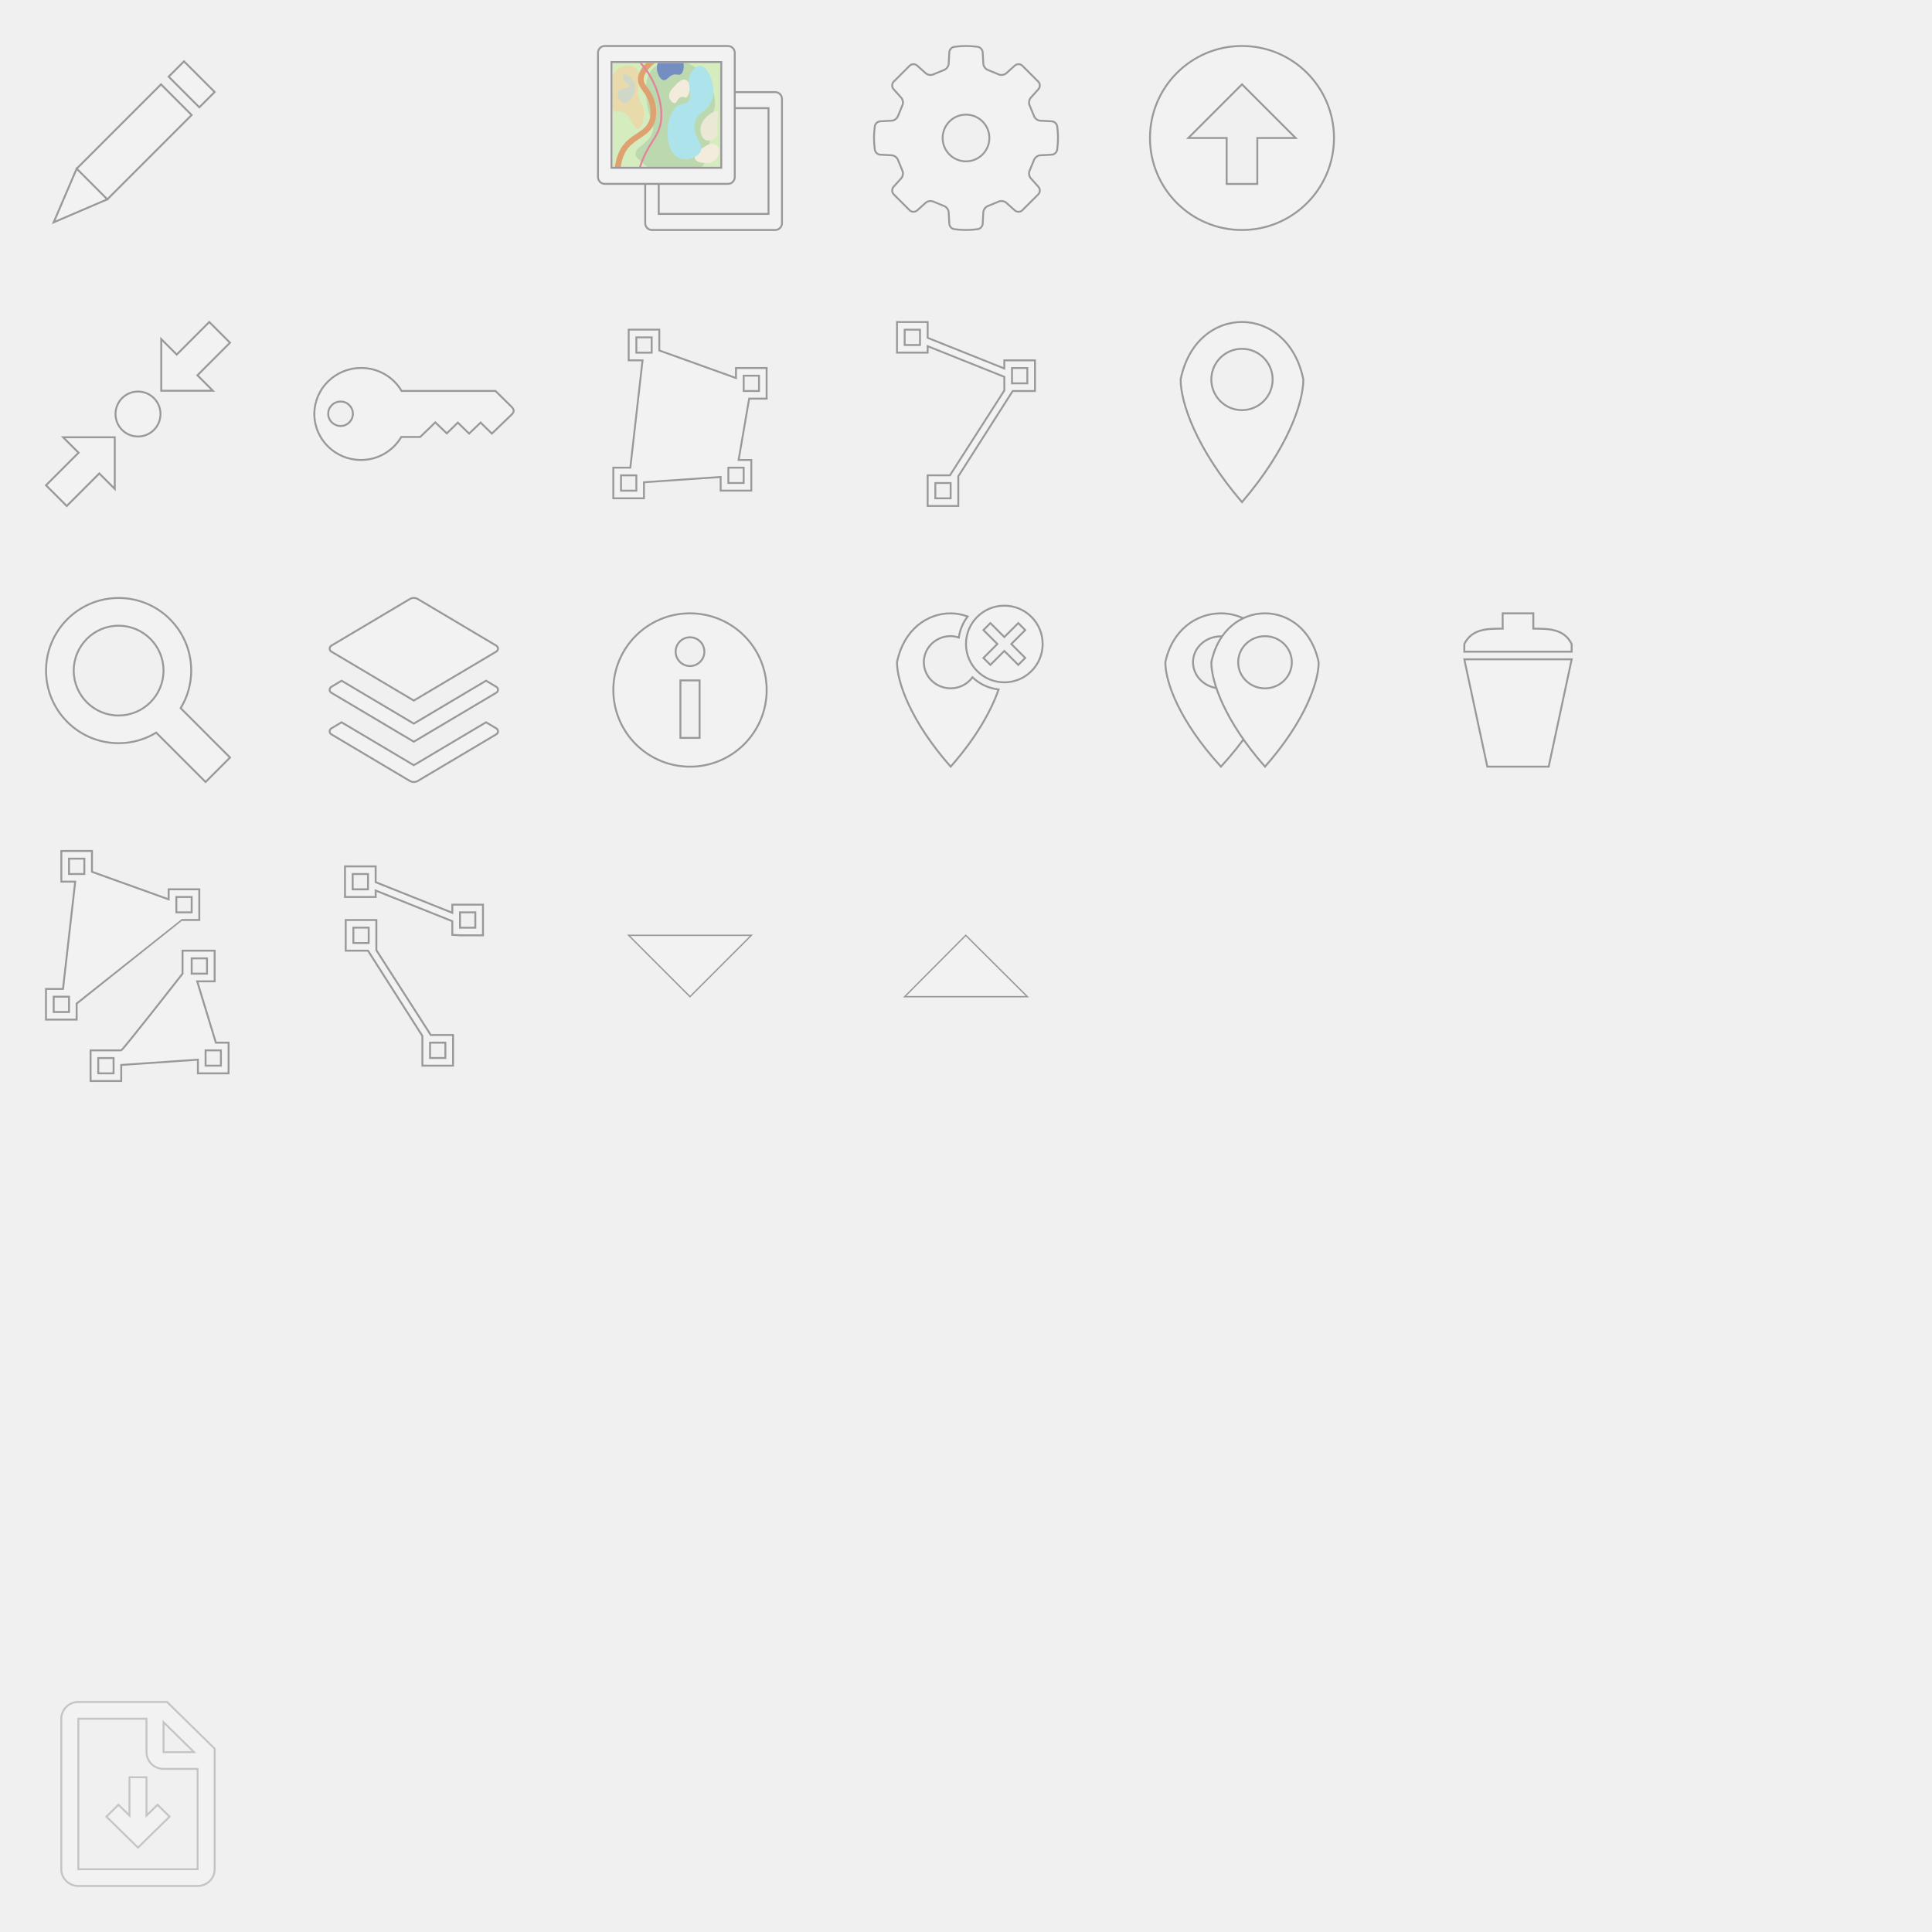
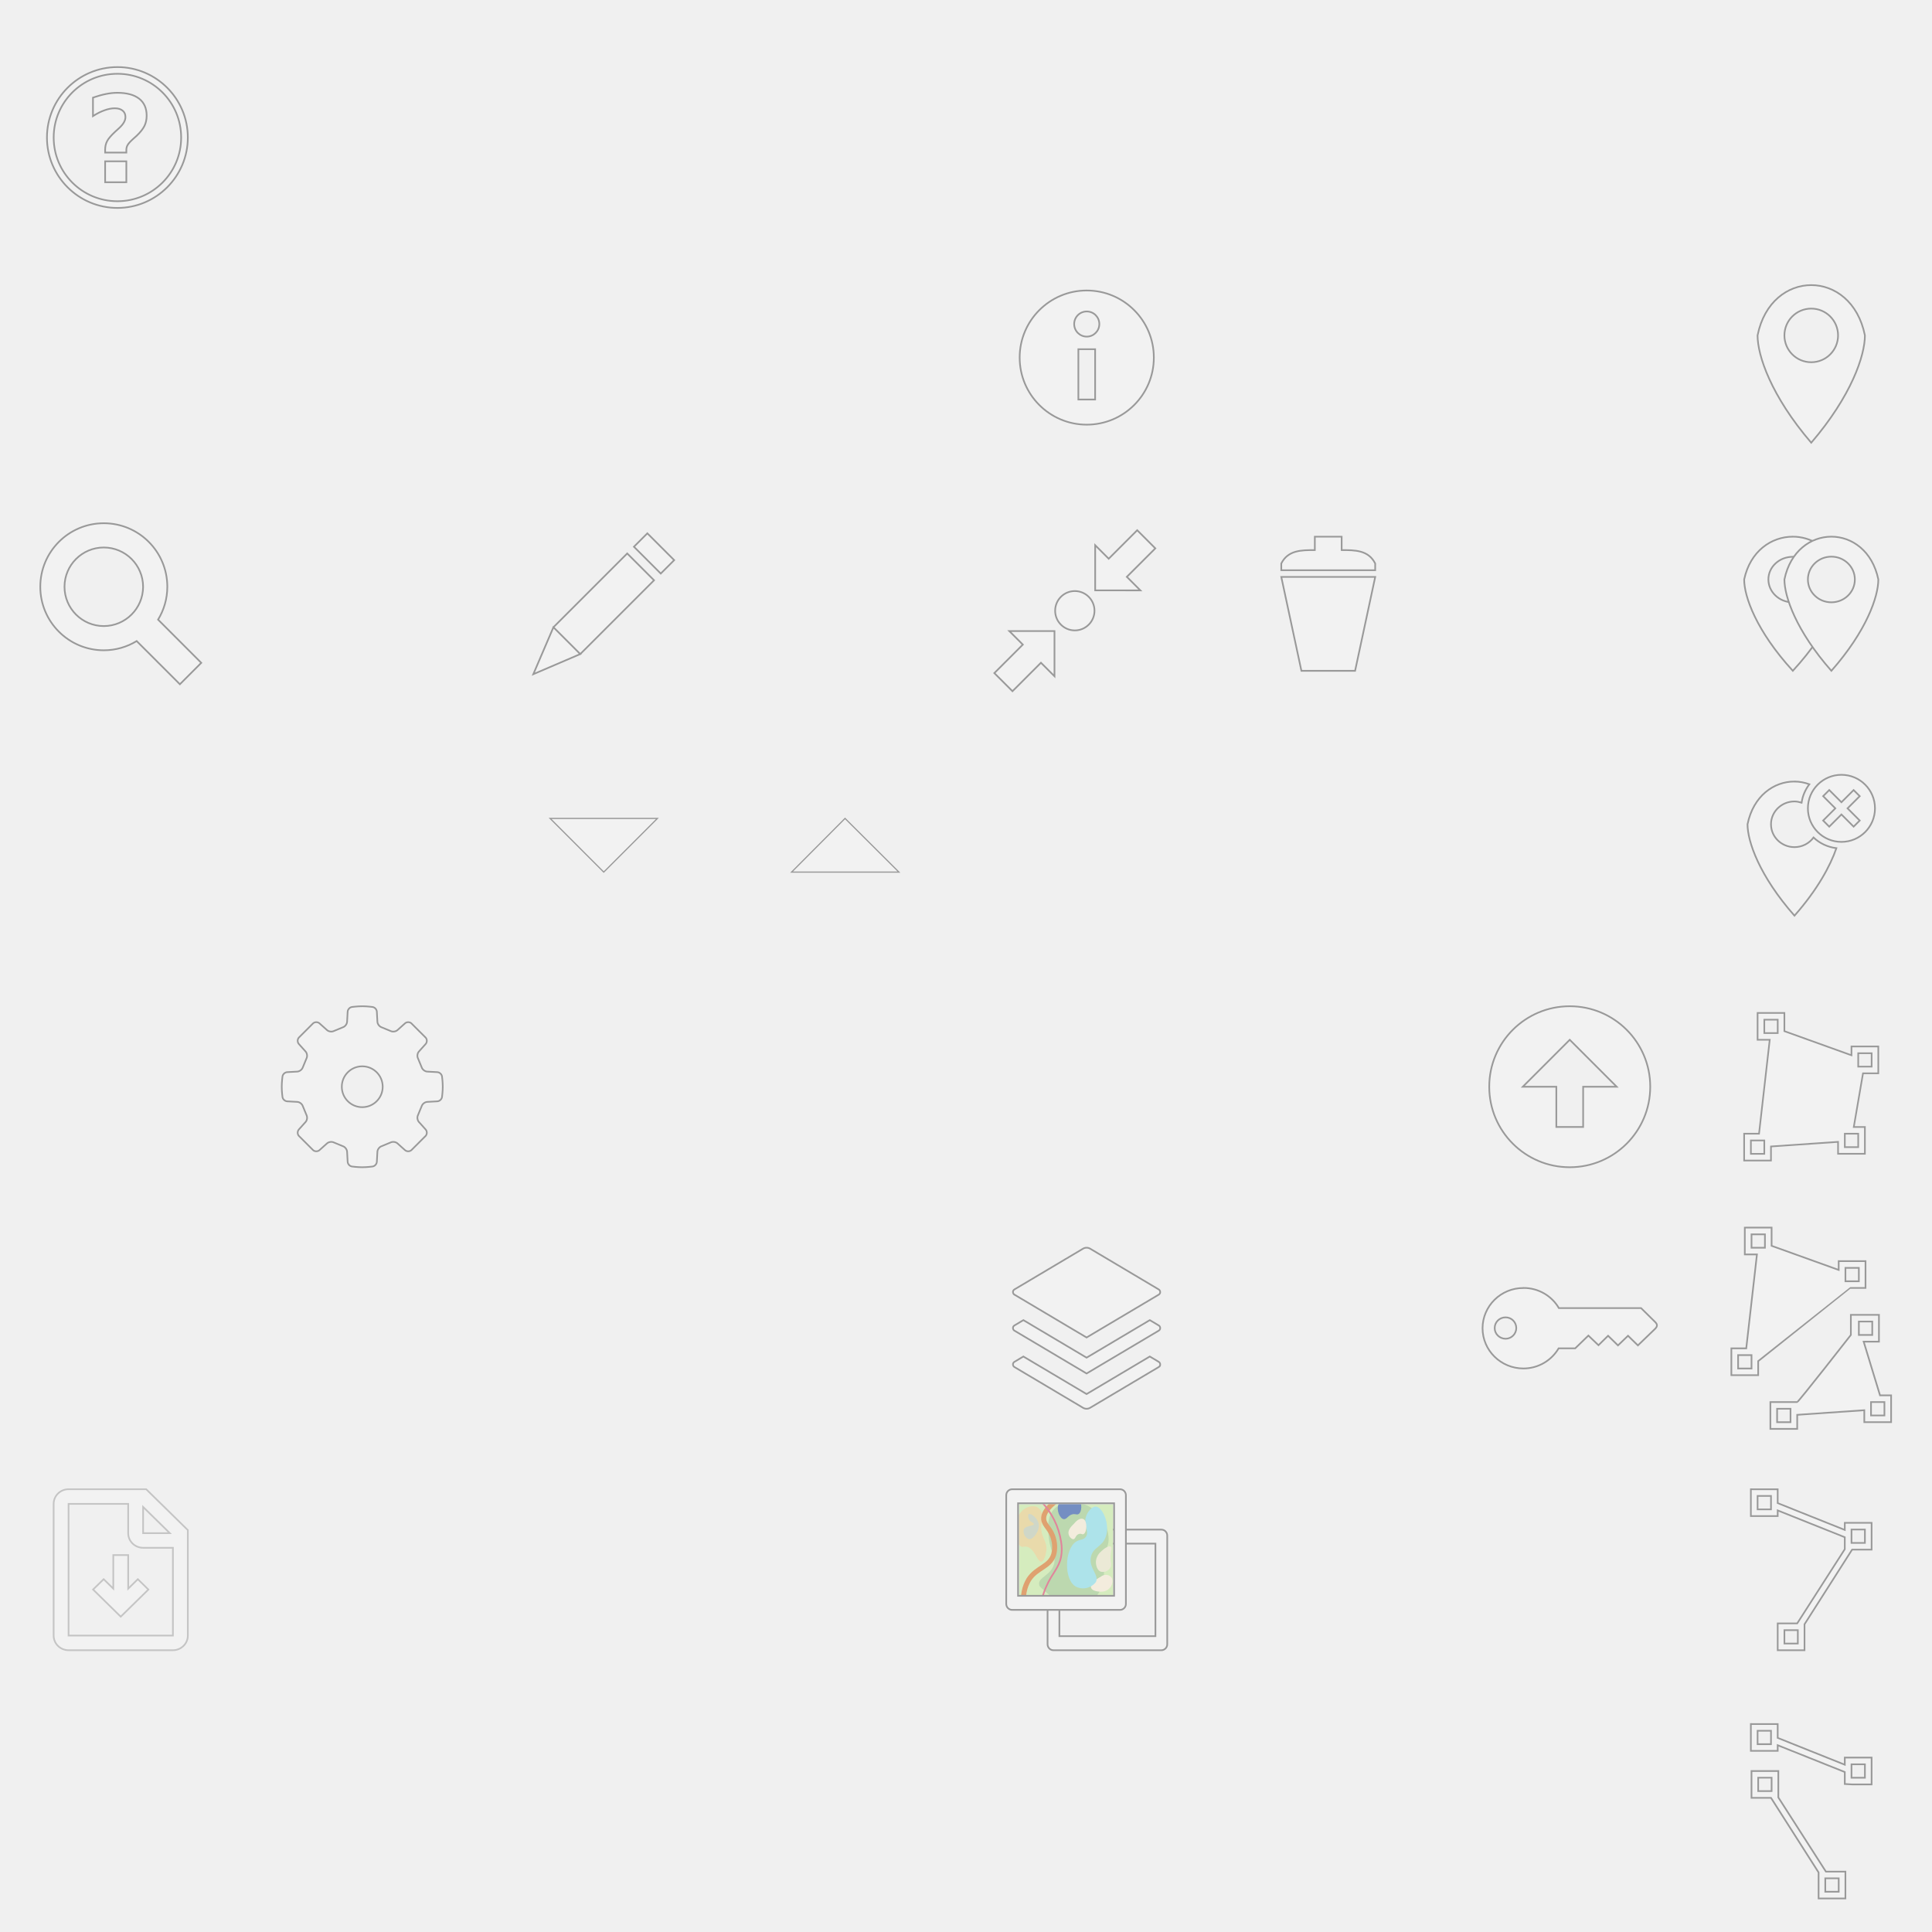
- <svg xmlns="http://www.w3.org/2000/svg" width="252" height="252" viewBox="0 0 66.675 66.675" version="1.1" id="svg2876">
+ <svg xmlns="http://www.w3.org/2000/svg" width="288" height="288" viewBox="0 0 76.2 76.2" version="1.1" id="svg2876">
  <defs id="defs2873">
    <clipPath id="clip0_166_13195">
      <rect width="24" height="24" fill="#ffffff" id="rect2007" x="0" y="0" />
    </clipPath>
    <mask id="mask0_166_13195" maskUnits="userSpaceOnUse" x="1" y="1" width="17" height="17">
      <path d="m 17.6,1.6 h -16 v 16 h 16 z" fill="#ffffff" id="path1474" />
    </mask>
    <mask id="mask0_181_11916" maskUnits="userSpaceOnUse" x="2" y="2" width="15" height="15">
      <path d="m 16.04,2.316 h -14.035 v 14.035 h 14.035 z" fill="#ffffff" id="path1259" />
    </mask>
  </defs>
  <g id="layer1">
    <g transform="matrix(0.06466922,0,0,0.06466922,31.63635,225.502)" id="Layer_1" />
-     <path style="fill:#f2f2f2;fill-opacity:1;stroke:#999999;stroke-width:0.066;stroke-miterlimit:4;stroke-dasharray:none;stroke-opacity:1" d="m 6.35,2.117 -0.529,0.529 1.058,1.058 0.529,-0.529 z m -0.794,0.794 -2.91,2.91 1.058,1.058 2.91,-2.91 z m -2.91,2.91 -0.794,1.852 1.852,-0.794 z" id="edit" class="sprite" />
+     <path style="fill:#f2f2f2;fill-opacity:1;stroke:#999999;stroke-width:0.066;stroke-miterlimit:4;stroke-dasharray:none;stroke-opacity:1" d="m 25.532,21.035 -0.529,0.529 1.058,1.058 0.529,-0.529 z m -0.794,0.794 -2.91,2.91 1.058,1.058 2.91,-2.91 z m -2.91,2.91 -0.794,1.852 1.852,-0.794 z" id="edit" class="sprite" />
    <path style="fill:#f2f2f2;fill-opacity:1;fill-rule:nonzero;stroke:#999999;stroke-width:0.066;stroke-miterlimit:4;stroke-dasharray:none;stroke-opacity:1" d="m 51.858,21.167 v 0.529 c -0.529,0 -1.058,0 -1.323,0.529 v 0.265 h 3.704 v -0.265 c -0.265,-0.529 -0.794,-0.529 -1.323,-0.529 v -0.529 z m -1.323,1.587 0.794,3.704 h 2.117 l 0.794,-3.704 z" id="delete" class="sprite" />
-     <g id="markers" transform="matrix(0.2645833,0,0,0.2645833,14.28749,-226.0499)" style="fill:#f2f2f2;fill-opacity:1;stroke:#999999;stroke-width:0.25;stroke-miterlimit:4;stroke-dasharray:none;stroke-opacity:1" class="sprite">
+     <g id="markers" transform="matrix(0.2645833,0,0,0.2645833,42.8625,-226.05)" style="fill:#f2f2f2;fill-opacity:1;stroke:#999999;stroke-width:0.25;stroke-miterlimit:4;stroke-dasharray:none;stroke-opacity:1" class="sprite">
      <path id="rect2985" d="m 105.254,934.363 c -3.178,0 -6.346,2.128 -7.254,6.379 0,2.551 1.807,7.668 7.254,13.62 1.464,-1.599 2.669,-3.118 3.644,-4.561 -1.45,-2.164 -2.415,-4.087 -2.963,-5.71 -0.226,0.041 -0.442,0.063 -0.681,0.063 -2.006,0 -3.644,-1.535 -3.644,-3.413 0,-1.879 1.638,-3.381 3.644,-3.381 0.512,0 0.989,0.076 1.43,0.255 0.643,-0.922 1.435,-1.657 2.316,-2.169 -1.144,-0.711 -2.446,-1.085 -3.746,-1.085 z" style="fill:#f2f2f2;fill-opacity:1;stroke:#999999;stroke-width:0.25;stroke-miterlimit:4;stroke-dasharray:none;stroke-opacity:1" />
      <path id="path3378" d="m 111,934.362 c -3.062,0 -6.125,2.128 -7,6.383 0,2.553 1.75,7.66 7,13.617 5.25,-5.957 7,-11.064 7,-13.617 -0.875,-4.255 -3.938,-6.383 -7,-6.383 z m 0,2.979 c 1.933,0 3.5,1.524 3.5,3.404 0,1.88 -1.567,3.404 -3.5,3.404 -1.933,0 -3.5,-1.524 -3.5,-3.404 0,-1.88 1.567,-3.404 3.5,-3.404 z" style="fill:#f2f2f2;fill-opacity:1;stroke:#999999;stroke-width:0.25;stroke-miterlimit:4;stroke-dasharray:none;stroke-opacity:1" />
    </g>
-     <path style="fill:#f2f2f2;fill-opacity:1;stroke:#999999;stroke-width:0.066;stroke-miterlimit:4;stroke-dasharray:none;stroke-opacity:1" d="m 42.862,11.112 c -0.926,0 -1.852,0.661 -2.117,1.984 0,0.794 0.529,2.381 2.117,4.233 1.587,-1.852 2.117,-3.44 2.117,-4.233 -0.265,-1.323 -1.191,-1.984 -2.117,-1.984 z m 0,0.926 c 0.585,0 1.058,0.474 1.058,1.058 0,0.585 -0.474,1.058 -1.058,1.058 -0.585,0 -1.058,-0.474 -1.058,-1.058 0,-0.585 0.474,-1.058 1.058,-1.058 z" id="marker" class="sprite" />
-     <path d="m 30.956,11.112 v 0.132 0.794 0.132 h 0.132 0.794 0.132 v -0.132 -0.091 l 2.646,1.058 v 0.356 0.116 l -1.877,2.927 h -0.637 -0.132 v 0.132 0.794 0.132 h 0.132 0.794 0.132 v -0.132 -0.794 -0.099 l 1.877,-2.943 h 0.637 0.132 v -0.132 -0.794 -0.132 h -0.132 -0.794 -0.132 v 0.132 0.149 l -2.646,-1.058 v -0.413 -0.132 h -0.132 -0.794 z m 0.265,0.265 h 0.529 v 0.529 h -0.529 z m 3.704,1.323 h 0.529 v 0.529 h -0.529 z m -2.646,3.969 h 0.529 v 0.529 h -0.529 z" id="polyline" class="sprite" style="fill:#f2f2f2;fill-opacity:1;stroke:#999999;stroke-width:0.065;stroke-dasharray:none;stroke-opacity:1" />
-     <path d="m 21.696,11.377 v 0.132 0.794 0.132 h 0.132 0.347 l -0.422,3.704 h -0.455 -0.132 v 0.132 0.794 0.132 h 0.132 0.794 0.132 v -0.132 -0.422 l 2.646,-0.182 v 0.339 0.132 h 0.132 0.794 0.132 v -0.132 -0.794 -0.132 h -0.132 -0.306 l 0.364,-2.117 h 0.471 0.132 v -0.132 -0.794 -0.132 h -0.132 -0.794 -0.132 v 0.132 0.215 l -2.646,-0.951 v -0.587 -0.132 h -0.132 -0.794 z m 0.265,0.265 h 0.529 v 0.529 h -0.529 z m 3.704,1.323 h 0.529 v 0.529 h -0.529 z m -0.529,3.175 h 0.529 v 0.529 h -0.529 z m -3.704,0.265 c 0.529,0 0,0 0.529,0 v 0.529 h -0.529 z" id="polyogn" class="sprite" style="fill:#f2f2f2;fill-opacity:1;stroke:#999999;stroke-width:0.065;stroke-dasharray:none;stroke-opacity:1" />
-     <g transform="matrix(0.06466922,0,0,0.06466922,30.09712,1.53557)" id="settings" style="fill:#f2f2f2;fill-opacity:1;stroke:#999999;stroke-width:0.998;stroke-miterlimit:4;stroke-dasharray:none" class="sprite">
+     <path style="fill:#f2f2f2;fill-opacity:1;stroke:#999999;stroke-width:0.066;stroke-miterlimit:4;stroke-dasharray:none;stroke-opacity:1" d="m 71.437,11.245 c -0.926,0 -1.852,0.661 -2.117,1.984 0,0.794 0.529,2.381 2.117,4.233 1.587,-1.852 2.117,-3.44 2.117,-4.233 -0.265,-1.323 -1.191,-1.984 -2.117,-1.984 z m 0,0.926 c 0.585,0 1.058,0.474 1.058,1.058 0,0.585 -0.474,1.058 -1.058,1.058 -0.585,0 -1.058,-0.474 -1.058,-1.058 0,-0.585 0.474,-1.058 1.058,-1.058 z" id="marker" class="sprite" />
+     <path d="m 69.056,58.737 v 0.132 0.794 0.132 h 0.132 0.794 0.132 v -0.132 -0.091 l 2.646,1.058 v 0.356 0.116 l -1.877,2.927 h -0.637 -0.132 v 0.132 0.794 0.132 h 0.132 0.794 0.132 v -0.132 -0.794 -0.099 l 1.877,-2.943 h 0.637 0.132 v -0.132 -0.794 -0.132 h -0.132 -0.794 -0.132 v 0.132 0.149 l -2.646,-1.058 v -0.413 -0.132 h -0.132 -0.794 z m 0.265,0.265 h 0.529 v 0.529 h -0.529 z m 3.704,1.323 h 0.529 v 0.529 h -0.529 z m -2.646,3.969 h 0.529 v 0.529 h -0.529 z" id="polyline" class="sprite" style="fill:#f2f2f2;fill-opacity:1;stroke:#999999;stroke-width:0.065;stroke-dasharray:none;stroke-opacity:1" />
+     <path d="m 69.321,39.952 v 0.132 0.794 0.132 h 0.132 0.347 l -0.422,3.704 h -0.455 -0.132 v 0.132 0.794 0.132 h 0.132 0.794 0.132 v -0.132 -0.422 l 2.646,-0.182 v 0.339 0.132 h 0.132 0.794 0.132 v -0.132 -0.794 -0.132 h -0.132 -0.306 l 0.364,-2.117 h 0.471 0.132 v -0.132 -0.794 -0.132 h -0.132 -0.794 -0.132 v 0.132 0.215 l -2.646,-0.951 v -0.587 -0.132 h -0.132 -0.794 z m 0.265,0.265 h 0.529 v 0.529 h -0.529 z m 3.704,1.323 h 0.529 v 0.529 h -0.529 z m -0.529,3.175 h 0.529 v 0.529 h -0.529 z m -3.704,0.265 c 0.529,0 0,0 0.529,0 v 0.529 h -0.529 z" id="polyogn" class="sprite" style="fill:#f2f2f2;fill-opacity:1;stroke:#999999;stroke-width:0.065;stroke-dasharray:none;stroke-opacity:1" />
+     <g transform="matrix(0.06466922,0,0,0.06466922,11.04712,39.63557)" id="settings" style="fill:#f2f2f2;fill-opacity:1;stroke:#999999;stroke-width:0.998;stroke-miterlimit:4;stroke-dasharray:none" class="sprite">
      <path d="m 98.762,43.652 c -0.186,-1.386 -1.481,-2.582 -2.876,-2.659 l -6.172,-0.337 c -1.395,-0.076 -2.899,-1.224 -3.341,-2.55 l -2.28,-5.518 c -0.629,-1.249 -0.379,-3.121 0.553,-4.161 l 4.122,-4.6 c 0.933,-1.042 0.962,-2.77 0.066,-3.842 l -8.813,-8.813 c -1.073,-0.897 -2.803,-0.867 -3.845,0.065 l -4.598,4.122 c -1.039,0.934 -2.915,1.182 -4.161,0.551 l -5.521,-2.279 c -1.324,-0.442 -2.472,-1.945 -2.549,-3.34 l -0.337,-6.17 c -0.077,-1.396 -1.272,-2.691 -2.659,-2.878 0,0 -3.252,-0.44 -6.248,-0.44 -2.991,0 -6.243,0.44 -6.243,0.44 -1.386,0.188 -2.582,1.483 -2.658,2.878 l -0.338,6.17 c -0.076,1.396 -1.224,2.898 -2.551,3.34 l -5.517,2.279 c -1.249,0.631 -3.122,0.382 -4.161,-0.551 l -4.601,-4.122 c -1.042,-0.932 -2.769,-0.962 -3.842,-0.065 l -8.813,8.813 c -0.897,1.073 -0.867,2.801 0.066,3.842 l 4.122,4.6 c 0.933,1.041 1.182,2.913 0.551,4.161 l -2.279,5.518 c -0.442,1.326 -1.946,2.474 -3.34,2.55 l -6.17,0.337 c -1.396,0.077 -2.691,1.272 -2.879,2.659 0,0 -0.439,3.253 -0.439,6.243 0,2.99 0.44,6.24 0.44,6.24 0.188,1.389 1.483,2.582 2.879,2.659 l 6.169,0.339 c 1.396,0.075 2.898,1.225 3.341,2.549 l 2.278,5.517 c 0.631,1.248 0.381,3.122 -0.551,4.163 l -4.122,4.598 c -0.933,1.042 -0.963,2.771 -0.066,3.845 l 8.814,8.813 c 1.073,0.896 2.801,0.866 3.842,-0.066 l 4.6,-4.122 c 1.041,-0.932 2.913,-1.182 4.161,-0.553 l 5.517,2.28 c 1.327,0.441 2.475,1.946 2.55,3.343 l 0.338,6.168 c 0.076,1.395 1.272,2.692 2.658,2.88 0,0 3.252,0.439 6.244,0.439 2.996,0 6.25,-0.439 6.25,-0.439 1.385,-0.188 2.58,-1.485 2.657,-2.88 l 0.337,-6.168 c 0.077,-1.396 1.225,-2.901 2.551,-3.343 l 5.517,-2.28 c 1.248,-0.629 3.122,-0.379 4.163,0.553 l 4.598,4.122 c 1.042,0.933 2.771,0.964 3.843,0.067 l 8.815,-8.814 c 0.896,-1.073 0.866,-2.803 -0.066,-3.845 l -4.122,-4.598 c -0.932,-1.041 -1.182,-2.915 -0.553,-4.163 l 2.28,-5.517 c 0.441,-1.324 1.946,-2.474 3.341,-2.549 l 6.172,-0.339 c 1.395,-0.077 2.692,-1.271 2.876,-2.659 0,0 0.441,-3.25 0.441,-6.24 0,-2.99 -0.441,-6.243 -0.441,-6.243 z m -48.658,18.709 c -6.886,0 -12.468,-5.585 -12.468,-12.467 0,-6.885 5.582,-12.467 12.468,-12.467 6.89,0 12.475,5.582 12.475,12.467 -10e-4,6.882 -5.586,12.467 -12.475,12.467 z" id="path27812" style="fill:#f2f2f2;fill-opacity:1;stroke:#999999;stroke-width:0.998;stroke-miterlimit:4;stroke-dasharray:none" />
    </g>
-     <path style="fill:#f2f2f2;fill-opacity:1;stroke:#999999;stroke-width:0.066;stroke-miterlimit:4;stroke-dasharray:none;stroke-opacity:1" d="m 42.862,1.587 c -1.754,0 -3.175,1.421 -3.175,3.175 0,1.754 1.421,3.175 3.175,3.175 1.754,0 3.175,-1.421 3.175,-3.175 0,-1.754 -1.421,-3.175 -3.175,-3.175 z m 0,1.323 1.852,1.852 h -1.323 v 1.587 h -1.058 v -1.587 h -1.323 z" id="import" class="sprite" />
-     <g id="set-zoom" class="sprite" transform="translate(-0.6834795,-1.322886)">
+     <path style="fill:#f2f2f2;fill-opacity:1;stroke:#999999;stroke-width:0.066;stroke-miterlimit:4;stroke-dasharray:none;stroke-opacity:1" d="m 61.912,39.687 c -1.754,0 -3.175,1.421 -3.175,3.175 0,1.754 1.421,3.175 3.175,3.175 1.754,0 3.175,-1.421 3.175,-3.175 0,-1.754 -1.421,-3.175 -3.175,-3.175 z m 0,1.323 1.852,1.852 h -1.323 v 1.587 h -1.058 v -1.587 h -1.323 z" id="import" class="sprite" />
+     <g id="set-zoom" class="sprite" transform="translate(36.94602,8.477015)">
      <polygon points="28.965,82.305 11.27,100 0,88.737 17.702,71.042 9.297,62.644 37.37,62.644 37.37,90.703 " id="polygon3044" transform="matrix(0.0635,0,0,0.0635,2.270979,12.43539)" style="fill:#f2f2f2;fill-opacity:1;stroke:#999999;stroke-width:1.042;stroke-miterlimit:4;stroke-dasharray:none;stroke-opacity:1" />
      <polygon points="62.644,37.357 90.71,37.37 82.298,28.958 100,11.263 88.743,0 71.042,17.708 62.644,9.31 " id="polygon3048" transform="matrix(0.0635,0,0,0.0635,2.270979,12.43539)" style="fill:#f2f2f2;fill-opacity:1;stroke:#999999;stroke-width:1.042;stroke-miterlimit:4;stroke-dasharray:none;stroke-opacity:1" />
      <path d="m 5.446,14.835 c -0.428,0 -0.776,0.347 -0.776,0.776 0,0.429 0.347,0.776 0.776,0.776 0.428,0 0.776,-0.347 0.776,-0.776 0,-0.428 -0.348,-0.776 -0.776,-0.776 z" id="path3052" style="fill:#f2f2f2;fill-opacity:1;stroke:#999999;stroke-width:0.066;stroke-miterlimit:4;stroke-dasharray:none;stroke-opacity:1" />
    </g>
-     <path d="m 12.46,12.7 c -0.89,-0.002 -1.61,0.712 -1.612,1.587 0.002,0.878 0.722,1.586 1.612,1.587 0.594,-8.73e-4 1.111,-0.321 1.389,-0.794 h 0.653 l 0.521,-0.504 0.397,0.38 0.38,-0.372 0.389,0.38 0.397,-0.38 0.389,0.38 0.678,-0.653 c 0.098,-0.099 0.1,-0.174 0,-0.273 l -0.554,-0.546 h -3.241 c -0.277,-0.477 -0.8,-0.795 -1.397,-0.794 z m -0.703,1.158 c 0.234,-0.001 0.42,0.187 0.422,0.422 -0.002,0.231 -0.188,0.42 -0.422,0.422 -0.238,-0.002 -0.432,-0.191 -0.43,-0.422 -0.002,-0.234 0.192,-0.423 0.43,-0.422 z" id="permissions" style="fill:#f2f2f2;fill-opacity:1;stroke:#999999;stroke-width:0.066;stroke-miterlimit:4;stroke-dasharray:none;stroke-opacity:1" class="sprite" />
+     <path d="m 60.085,50.8 c -0.89,-0.002 -1.61,0.712 -1.612,1.587 0.002,0.878 0.722,1.586 1.612,1.587 0.594,-8.73e-4 1.111,-0.321 1.389,-0.794 h 0.653 l 0.521,-0.504 0.397,0.38 0.38,-0.372 0.389,0.38 0.397,-0.38 0.389,0.38 0.678,-0.653 c 0.098,-0.099 0.1,-0.174 0,-0.273 l -0.554,-0.546 h -3.241 c -0.277,-0.477 -0.8,-0.795 -1.397,-0.794 z m -0.703,1.158 c 0.234,-0.001 0.42,0.187 0.422,0.422 -0.002,0.231 -0.188,0.42 -0.422,0.422 -0.238,-0.002 -0.432,-0.191 -0.43,-0.422 -0.002,-0.234 0.192,-0.423 0.43,-0.422 z" id="permissions" style="fill:#f2f2f2;fill-opacity:1;stroke:#999999;stroke-width:0.066;stroke-miterlimit:4;stroke-dasharray:none;stroke-opacity:1" class="sprite" />
    <path id="search" d="m 7.938,26.143 -1.703,-1.704 c 0.229,-0.378 0.364,-0.821 0.364,-1.296 0,-1.385 -1.121,-2.506 -2.505,-2.506 -1.384,5.29e-4 -2.505,1.122 -2.505,2.506 0,1.383 1.122,2.505 2.506,2.505 0.475,0 0.917,-0.134 1.296,-0.364 l 1.704,1.704 z m -5.394,-3 c 0.001,-0.856 0.694,-1.549 1.55,-1.55 0.856,0.002 1.548,0.694 1.55,1.55 -0.002,0.855 -0.694,1.548 -1.55,1.55 -0.856,0 -1.549,-0.694 -1.55,-1.55 z" style="fill:#f2f2f2;fill-opacity:1;stroke:#999999;stroke-width:0.066;stroke-miterlimit:4;stroke-dasharray:none;stroke-opacity:1" class="sprite" />
-     <g id="delete-marker" transform="matrix(0.2645833,0,0,0.2645833,-14.43869,-237.9185)" style="fill:#f2f2f2;fill-opacity:1;stroke:#999999;stroke-width:0.25;stroke-miterlimit:4;stroke-dasharray:none;stroke-opacity:1" class="sprite">
+     <g id="delete-marker" transform="matrix(0.2645833,0,0,0.2645833,23.52902,-228.2612)" style="fill:#f2f2f2;fill-opacity:1;stroke:#999999;stroke-width:0.25;stroke-miterlimit:4;stroke-dasharray:none;stroke-opacity:1" class="sprite">
      <path id="path3378-6" d="m 178.571,979.219 c -3.062,0 -6.125,2.12 -7,6.375 0,2.553 1.75,7.668 7,13.625 3.417,-3.877 5.316,-7.375 6.25,-10.062 -1.314,-0.162 -2.497,-0.724 -3.406,-1.594 -0.635,0.865 -1.668,1.438 -2.844,1.438 -1.933,0 -3.5,-1.526 -3.5,-3.406 0,-1.88 1.567,-3.406 3.5,-3.406 0.368,0 0.73,0.085 1.062,0.188 0.144,-1.031 0.558,-1.956 1.156,-2.75 -0.723,-0.259 -1.463,-0.406 -2.219,-0.406 z" style="fill:#f2f2f2;fill-opacity:1;stroke:#999999;stroke-width:0.25;stroke-miterlimit:4;stroke-dasharray:none;stroke-opacity:1" />
      <path id="path6764" d="m 185.571,978.219 c -2.761,0 -5,2.239 -5,5 0,2.761 2.239,5 5,5 2.761,0 5,-2.239 5,-5 0,-2.761 -2.239,-5 -5,-5 z m -1.818,2.273 1.818,1.818 1.818,-1.818 0.909,0.909 -1.818,1.818 1.818,1.818 -0.909,0.909 -1.818,-1.818 -1.818,1.818 -0.909,-0.909 1.818,-1.818 -1.818,-1.818 z" style="fill:#f2f2f2;fill-opacity:1;fill-rule:nonzero;stroke:#999999;stroke-width:0.25;stroke-miterlimit:4;stroke-dasharray:none;stroke-opacity:1" />
    </g>
-     <g id="multipolygon" class="sprite" transform="translate(-0.7330895,-3.968715)">
+     <g id="multipolygon" class="sprite" transform="translate(65.96671,15.08129)">
      <path style="color:#000000;font-style:normal;font-variant:normal;font-weight:normal;font-stretch:normal;font-size:medium;line-height:normal;font-family:Sans;-inkscape-font-specification:Sans;text-indent:0;text-align:start;text-decoration:none;text-decoration-line:none;letter-spacing:normal;word-spacing:normal;text-transform:none;writing-mode:lr-tb;direction:ltr;baseline-shift:baseline;text-anchor:start;display:inline;overflow:visible;visibility:visible;fill:#f2f2f2;fill-opacity:1;stroke:#999999;stroke-width:0.066;stroke-miterlimit:4;stroke-dasharray:none;stroke-opacity:1;marker:none;enable-background:accumulate" d="m 2.85,33.337 v 0.132 0.794 0.132 h 0.132 0.347 l -0.422,3.704 h -0.455 -0.132 v 0.132 0.794 0.132 h 0.132 0.794 0.132 v -0.132 -0.422 c 0,0 3.629,-2.886 3.63,-2.886 h 0.471 0.132 v -0.132 -0.794 -0.132 h -0.132 -0.794 -0.132 v 0.132 0.215 l -2.646,-0.951 v -0.587 -0.132 h -0.132 -0.794 z m 0.265,0.265 h 0.529 v 0.529 h -0.529 z m 3.704,1.323 h 0.529 v 0.529 h -0.529 z m -4.233,3.44 h 0.529 v 0.529 h -0.529 z" id="rect4058-1-2" />
      <path style="color:#000000;font-style:normal;font-variant:normal;font-weight:normal;font-stretch:normal;font-size:medium;line-height:normal;font-family:Sans;-inkscape-font-specification:Sans;text-indent:0;text-align:start;text-decoration:none;text-decoration-line:none;letter-spacing:normal;word-spacing:normal;text-transform:none;writing-mode:lr-tb;direction:ltr;baseline-shift:baseline;text-anchor:start;display:inline;overflow:visible;visibility:visible;fill:#f2f2f2;fill-opacity:1;stroke:#999999;stroke-width:0.066;stroke-miterlimit:4;stroke-dasharray:none;stroke-opacity:1;marker:none;enable-background:accumulate" d="m 4.917,40.217 h -0.926 -0.132 v 0.132 0.794 0.132 h 0.132 0.794 0.132 v -0.132 -0.422 l 2.646,-0.182 v 0.339 0.132 h 0.132 0.794 0.132 v -0.132 -0.794 -0.132 h -0.132 -0.306 l -0.645,-2.117 h 0.471 0.132 v -0.132 -0.794 -0.132 h -0.132 -0.794 -0.182 c 0,0.794 0,0.794 0,0.794 0,0 -2.067,2.646 -2.117,2.646 z m 2.431,-3.175 h 0.529 v 0.529 h -0.529 z m 0.48,3.175 h 0.529 v 0.529 h -0.529 z m -3.704,0.265 c 0.529,0 0,0 0.529,0 v 0.529 h -0.529 z" id="rect4058-1-2-0" />
    </g>
-     <g id="multiline">
+     <g id="multiline" transform="translate(57.15,38.1)">
      <path style="color:#000000;font-style:normal;font-variant:normal;font-weight:normal;font-stretch:normal;font-size:medium;line-height:normal;font-family:Sans;-inkscape-font-specification:Sans;text-indent:0;text-align:start;text-decoration:none;text-decoration-line:none;letter-spacing:normal;word-spacing:normal;text-transform:none;writing-mode:lr-tb;direction:ltr;baseline-shift:baseline;text-anchor:start;display:inline;overflow:visible;visibility:visible;fill:#f2f2f2;fill-opacity:1;stroke:#999999;stroke-width:0.066;stroke-miterlimit:4;stroke-dasharray:none;stroke-opacity:1;marker:none;enable-background:accumulate" d="m 11.906,29.898 v 0.132 0.794 0.132 h 0.132 0.794 0.132 v -0.132 -0.091 l 2.646,1.058 v 0.356 0.116 l 0.289,0.016 h 0.637 0.132 v -0.132 -0.794 -0.132 h -0.132 -0.794 -0.132 v 0.132 0.149 l -2.646,-1.058 v -0.413 -0.132 h -0.132 -0.794 z m 0.265,0.265 h 0.529 v 0.529 h -0.529 z m 3.704,1.323 h 0.529 v 0.529 h -0.529 z" id="rect4058-9" />
      <path style="color:#000000;font-style:normal;font-variant:normal;font-weight:normal;font-stretch:normal;font-size:medium;line-height:normal;font-family:Sans;-inkscape-font-specification:Sans;text-indent:0;text-align:start;text-decoration:none;text-decoration-line:none;letter-spacing:normal;word-spacing:normal;text-transform:none;writing-mode:lr-tb;direction:ltr;baseline-shift:baseline;text-anchor:start;display:inline;overflow:visible;visibility:visible;fill:#f2f2f2;fill-opacity:1;stroke:#999999;stroke-width:0.066;stroke-miterlimit:4;stroke-dasharray:none;stroke-opacity:1;marker:none;enable-background:accumulate" d="m 12.989,32.32 v 0.356 0.116 l 1.877,2.927 h 0.637 0.132 v 0.132 0.794 0.132 h -0.132 -0.794 -0.132 v -0.132 -0.794 -0.099 l -1.877,-2.943 h -0.637 -0.132 v -0.132 -0.794 -0.132 h 0.132 0.794 0.132 v 0.132 0.149 z m -0.265,-0.306 h -0.529 v 0.529 h 0.529 z m 2.646,3.969 h -0.529 v 0.529 h 0.529 z" id="rect4058-9-5" />
    </g>
    <path style="fill:#f2f2f2;fill-opacity:1;fill-rule:evenodd;stroke:#999999;stroke-width:0.047;stroke-linecap:butt;stroke-linejoin:miter;stroke-miterlimit:4;stroke-dasharray:none;stroke-opacity:1" d="m 33.329,32.279 -2.108,2.117 h 4.233 z" id="arrow-up" />
    <path style="fill:#f2f2f2;fill-opacity:1;fill-rule:evenodd;stroke:#999999;stroke-width:0.047;stroke-linecap:butt;stroke-linejoin:miter;stroke-miterlimit:4;stroke-dasharray:none;stroke-opacity:1" d="m 23.812,34.396 2.117,-2.117 h -4.233 z" id="arrow-down" />
-     <path d="m 11.394,23.743 h 4e-6 c 0.01,-0.017 0.024,-0.031 0.041,-0.041 l 9e-6,-2.6e-5 0.353,-0.21 2.475,1.47 0.018,0.01 0.018,-0.01 2.475,-1.47 0.353,0.21 c 0,0 0,0 0,0 0.057,0.034 0.076,0.107 0.041,0.164 -0.01,0.017 -0.024,0.031 -0.041,0.041 0,0 0,0 0,0 l -2.846,1.69 -2.846,-1.69 c -10e-7,0 -2e-6,0 -3e-6,0 -0.057,-0.034 -0.076,-0.107 -0.041,-0.164 z m 0,1.435 h 4e-6 c 0.01,-0.017 0.024,-0.031 0.041,-0.041 h 9e-6 l 0.353,-0.21 2.475,1.47 0.018,0.01 0.018,-0.01 2.475,-1.47 0.353,0.21 c 0.057,0.034 0.076,0.107 0.041,0.164 l 0.029,0.017 -0.029,-0.017 c -0.01,0.017 -0.024,0.031 -0.041,0.041 0,0 0,0 0,0 l -2.705,1.607 c -0.087,0.052 -0.195,0.052 -0.282,0 l -2.705,-1.607 c -10e-7,0 -2e-6,0 -3e-6,0 -0.057,-0.034 -0.076,-0.107 -0.041,-0.164 z m 0.041,-2.691 -0.018,0.028 0.018,-0.028 c -0.057,-0.034 -0.076,-0.107 -0.041,-0.164 l 2e-6,-2e-6 c 0.01,-0.017 0.024,-0.031 0.041,-0.041 h 2e-6 l 2.705,-1.607 c 0.087,-0.052 0.195,-0.052 0.282,0 l 2.705,1.607 c 0.057,0.034 0.076,0.107 0.041,0.164 -0.01,0.017 -0.024,0.031 -0.041,0.041 l -2.846,1.69 z" fill="#f2f2f2" stroke="#999999" stroke-width="0.066" id="datalayers" />
-     <g id="tilelayers" transform="matrix(1.002485,0,0,1.010526,0.4460318,-0.5848681)" style="stroke-width:0.994">
+     <path d="m 39.969,52.318 h 4e-6 c 0.01,-0.017 0.024,-0.031 0.041,-0.041 l 9e-6,-2.6e-5 0.353,-0.21 2.475,1.47 0.018,0.01 0.018,-0.01 2.475,-1.47 0.353,0.21 c 0,0 0,0 0,0 0.057,0.034 0.076,0.107 0.041,0.164 -0.01,0.017 -0.024,0.031 -0.041,0.041 0,0 0,0 0,0 l -2.846,1.69 -2.846,-1.69 c -10e-7,0 -2e-6,0 -3e-6,0 -0.057,-0.034 -0.076,-0.107 -0.041,-0.164 z m 0,1.435 h 4e-6 c 0.01,-0.017 0.024,-0.031 0.041,-0.041 h 9e-6 l 0.353,-0.21 2.475,1.47 0.018,0.01 0.018,-0.01 2.475,-1.47 0.353,0.21 c 0.057,0.034 0.076,0.107 0.041,0.164 l 0.029,0.017 -0.029,-0.017 c -0.01,0.017 -0.024,0.031 -0.041,0.041 0,0 0,0 0,0 l -2.705,1.607 c -0.087,0.052 -0.195,0.052 -0.282,0 l -2.705,-1.607 c -10e-7,0 -2e-6,0 -3e-6,0 -0.057,-0.034 -0.076,-0.107 -0.041,-0.164 z m 0.041,-2.691 -0.018,0.028 0.018,-0.028 c -0.057,-0.034 -0.076,-0.107 -0.041,-0.164 l 2e-6,-2e-6 c 0.01,-0.017 0.024,-0.031 0.041,-0.041 h 2e-6 l 2.705,-1.607 c 0.087,-0.052 0.195,-0.052 0.282,0 l 2.705,1.607 c 0.057,0.034 0.076,0.107 0.041,0.164 -0.01,0.017 -0.024,0.031 -0.041,0.041 l -2.846,1.69 z" fill="#f2f2f2" stroke="#999999" stroke-width="0.066" id="datalayers" />
+     <g id="tilelayers" transform="matrix(1.002485,0,0,1.010526,19.49603,56.56513)" style="stroke-width:0.994">
      <path d="m 25.978,7.884 h 0.033 v -0.033 -3.546 -0.033 h -0.033 -3.713 -0.033 v 0.033 3.546 0.033 h 0.033 z m -3.979,-4.159 h 4.244 c 0.062,0 0.121,0.024 0.164,0.068 0.044,0.044 0.068,0.103 0.068,0.164 v 4.244 c 0,0.062 -0.024,0.121 -0.068,0.164 -0.044,0.044 -0.103,0.068 -0.164,0.068 h -4.244 c -0.062,0 -0.121,-0.024 -0.164,-0.068 -0.044,-0.044 -0.068,-0.103 -0.068,-0.164 v -4.244 c 0,-0.062 0.024,-0.121 0.068,-0.164 0.044,-0.044 0.103,-0.068 0.164,-0.068 z" fill="#f2f2f2" stroke="#999999" stroke-width="0.066" id="path1257" />
      <g mask="url(#mask0_181_11916)" id="g1284" transform="matrix(0.2645833,0,0,0.2645833,20.10833,2.116666)" style="stroke-width:0.994">
        <path d="m 16.04,2.316 h -14.035 v 14.035 h 14.035 z" fill="#d5ecbe" id="path1262" style="stroke-width:0.992" />
        <path d="m 2.376,3.429 c 0.268,-0.312 0.615,-0.546 1.005,-0.677 0.39,-0.131 0.808,-0.153 1.21,-0.065 0.324,0.156 0.585,0.418 0.742,0.742 0.371,0.722 0,1.263 0,2.216 -0.08,1.724 1.003,2.085 0.732,3.689 -0.08,0.571 -0.341,1.444 -0.732,1.474 -0.622,0.06 -0.942,-2.005 -2.216,-2.216 -0.391,-0.06 -0.471,0.11 -0.742,0 -1.053,-0.401 -1.524,-3.659 0,-5.163 z" fill="#e9daab" id="path1264" style="stroke-width:0.992" />
        <path d="m 7.178,16.351 c -1.754,-1.724 -2.165,-1.754 -2.165,-2.216 -0.16,-1.002 1.744,-1.293 2.216,-2.957 0.331,-1.173 -0.471,-1.564 -0.742,-3.689 -0.16,-1.253 -0.401,-3.218 0.742,-4.431 1.143,-1.213 3.138,-1.173 4.431,-0.742 1.065,0.39 1.987,1.092 2.645,2.016 0.658,0.923 1.022,2.024 1.044,3.157 0,1.243 -0.682,1.654 -0.732,3.689 0.06,0.737 0.06,1.478 0,2.216 -0.155,1.123 -0.676,2.162 -1.484,2.957 -1.504,1.343 -3.91,1.694 -5.223,0.742 -0.15,-0.11 -0.07,-0.05 -0.732,-0.742 z" fill="#bcd8af" id="path1266" style="stroke-width:0.992" />
        <path d="m 14.196,9.333 c -0.43,0.375 -0.697,0.904 -0.742,1.474 0,0.12 0,1.213 0.742,1.484 0.294,0.071 0.603,0.036 0.873,-0.1 0.27,-0.136 0.483,-0.363 0.6,-0.642 0.066,-0.243 0.066,-0.499 0,-0.742 -0.16,-1.383 0.301,-2.005 0,-2.216 -0.301,-0.211 -1.093,0.351 -1.474,0.742 z" fill="#ebe9d6" id="path1268" style="stroke-width:0.992" />
        <path d="m 14.195,15.238 c 0.287,0.012 0.573,-0.048 0.831,-0.176 0.258,-0.128 0.479,-0.319 0.643,-0.555 0.201,-0.331 0.441,-1.053 0,-1.484 -0.206,-0.174 -0.467,-0.269 -0.737,-0.269 -0.27,0 -0.531,0.095 -0.737,0.269 0,0 -1.484,0.742 -1.484,1.484 0,0.742 1.484,0.732 1.484,0.732 z" fill="#f3ecdd" id="path1270" style="stroke-width:0.992" />
        <path d="m 7.91,1.574 c -1.895,1.323 -2.266,2.296 -2.216,2.957 0.08,1.002 1.093,1.373 1.484,3.008 0.195,0.726 0.195,1.49 0,2.216 -0.581,1.855 -2.516,1.885 -3.699,3.689 -0.668,1.11 -0.927,2.419 -0.732,3.699" stroke="#dfa170" stroke-width="0.745" stroke-miterlimit="10" id="path1272" style="fill:none" />
        <path d="m 5.333,1.945 c 1.573,1.617 2.603,3.685 2.947,5.915 0.131,0.733 0.131,1.483 0,2.216 -0.331,1.704 -1.303,2.356 -2.216,4.431 -0.315,0.713 -0.56,1.455 -0.732,2.216" stroke="#e0859b" stroke-width="0.248" stroke-miterlimit="10" id="path1274" style="fill:none" />
        <path d="m 10.496,14.506 c -1.845,-1.002 -1.714,-5.534 0,-6.647 0.592,-0.381 1.133,-0.211 1.484,-0.742 0.521,-0.802 -0.411,-1.694 0,-2.957 0.231,-0.722 0.892,-1.524 1.474,-1.474 1.002,0.08 2.125,2.556 1.474,4.431 -0.531,1.564 -1.915,1.514 -2.216,3.008 -0.341,1.644 1.273,2.627 0.742,3.689 -0.34,0.436 -0.818,0.743 -1.356,0.869 -0.538,0.126 -1.103,0.063 -1.601,-0.177 z" fill="#ade3ea" id="path1276" style="stroke-width:0.992" />
        <path d="m 7.91,2.316 c -0.391,0.912 0.211,2.145 0.742,2.216 0.531,0.07 0.662,-0.652 1.484,-0.742 0.401,0 0.521,0.12 0.732,0 0.501,-0.271 0.612,-1.624 0,-2.216 -0.24,-0.157 -0.509,-0.262 -0.792,-0.31 -0.282,-0.048 -0.572,-0.036 -0.849,0.034 -0.278,0.07 -0.538,0.196 -0.765,0.371 -0.227,0.175 -0.414,0.395 -0.552,0.647 z" fill="#748ec2" id="path1278" style="stroke-width:0.992" />
        <path d="m 10.135,5.273 c -0.311,0.301 -0.882,0.852 -0.742,1.474 0.09,0.401 0.451,0.782 0.742,0.742 0.291,-0.04 0.291,-0.571 0.732,-0.742 0.441,-0.17 0.511,0.11 0.742,0 0.531,-0.241 0.612,-1.925 0,-2.216 -0.612,-0.291 -1.243,0.481 -1.474,0.742 z" fill="#f3ecdd" id="path1280" style="stroke-width:0.992" />
        <path d="m 3.479,3.789 c 0.271,-0.16 1.313,0.541 1.484,1.484 0.17,0.942 -0.822,2.316 -1.484,2.216 -0.282,-0.112 -0.513,-0.325 -0.648,-0.597 -0.135,-0.272 -0.165,-0.584 -0.084,-0.877 0.271,-0.551 1.454,-0.441 1.474,-0.732 0.02,-0.291 -0.511,-0.271 -0.742,-0.752 -0.12,-0.271 -0.14,-0.652 0,-0.742 z" fill="#cfd7c8" id="path1282" style="stroke-width:0.992" />
      </g>
      <path d="m 24.352,6.309 h 0.033 v -0.033 -3.546 -0.033 h -0.033 -3.713 -0.033 v 0.033 3.546 0.033 h 0.033 z m -3.979,-4.159 h 4.244 c 0.062,0 0.121,0.024 0.164,0.068 0.044,0.044 0.068,0.103 0.068,0.164 v 4.244 c 0,0.062 -0.024,0.121 -0.068,0.164 -0.044,0.044 -0.103,0.068 -0.164,0.068 h -4.244 c -0.062,0 -0.121,-0.024 -0.164,-0.068 -0.044,-0.044 -0.068,-0.103 -0.068,-0.164 v -4.244 c 0,-0.062 0.024,-0.121 0.068,-0.164 0.044,-0.044 0.103,-0.068 0.164,-0.068 z" fill="#f2f2f2" stroke="#999999" stroke-width="0.066" id="path1286" />
    </g>
-     <g id="info" transform="matrix(0.3307292,0,0,0.3307292,-11.90625,-256.1042)" style="stroke-width:0.8">
+     <g id="info" transform="matrix(0.3307292,0,0,0.3307292,7.143749,-265.8134)" style="stroke-width:0.8">
      <path id="path3762" style="fill:#f2f2f2;fill-opacity:1;stroke:#999999;stroke-width:0.2;stroke-dasharray:none;stroke-opacity:1" d="m 108,838.362 a 8,8 0 0 0 -8,8 8,8 0 0 0 8,8 8,8 0 0 0 8,-8 8,8 0 0 0 -8,-8 z m 0,2.5 a 1.5,1.5 0 0 1 1.5,1.5 1.5,1.5 0 0 1 -1.5,1.5 1.5,1.5 0 0 1 -1.5,-1.5 1.5,1.5 0 0 1 1.5,-1.5 z m -1,4.5 h 2 v 6 h -2 z" />
    </g>
-     <path d="m 5.644,59.434 v 1.035 h 1.054 z m 1.176,1.612 h -1.176 c -0.325,0 -0.588,-0.258 -0.588,-0.577 v -1.155 h -2.352 v 5.195 h 4.116 z m -4.116,-2.309 h 3.062 l 1.642,1.612 v 4.16 c 0,0.319 -0.263,0.577 -0.588,0.577 h -4.116 c -0.325,0 -0.588,-0.258 -0.588,-0.577 v -5.195 c 0,-0.319 0.263,-0.577 0.588,-0.577 z m 1.764,3.921 v -1.324 h 0.588 v 1.324 l 0.38,-0.373 0.416,0.408 -1.09,1.07 -1.09,-1.07 0.416,-0.408 z" fill-rule="evenodd" id="downloadfile" style="fill:#f2f2f2;fill-opacity:1;stroke-width:0.066;stroke:#999999;stroke-opacity:0.51;stroke-dasharray:none" />
+     <path d="m 5.644,59.434 v 1.035 h 1.054 z m 1.176,1.612 h -1.176 c -0.325,0 -0.588,-0.258 -0.588,-0.577 v -1.155 h -2.352 v 5.195 h 4.116 z m -4.116,-2.309 h 3.062 l 1.642,1.612 v 4.16 c 0,0.319 -0.263,0.577 -0.588,0.577 h -4.116 c -0.325,0 -0.588,-0.258 -0.588,-0.577 v -5.195 c 0,-0.319 0.263,-0.577 0.588,-0.577 z m 1.764,3.921 v -1.324 h 0.588 v 1.324 l 0.38,-0.373 0.416,0.408 -1.09,1.07 -1.09,-1.07 0.416,-0.408 z" fill-rule="evenodd" id="downloadfile" style="fill:#f2f2f2;fill-opacity:1;stroke:#999999;stroke-width:0.066;stroke-dasharray:none;stroke-opacity:0.51" />
+     <path id="path3014" style="fill:#f2f2f2;stroke:#999999;stroke-opacity:1;stroke-width:0.066;stroke-dasharray:none;fill-opacity:1" d="M 4.631 2.646 C 3.098 2.646 1.852 3.891 1.852 5.424 C 1.852 6.957 3.098 8.201 4.631 8.201 C 6.163 8.201 7.408 6.957 7.408 5.424 C 7.408 3.891 6.163 2.646 4.631 2.646 z M 4.631 2.91 C 6.02 2.91 7.145 4.034 7.145 5.424 C 7.145 6.814 6.02 7.937 4.631 7.937 C 3.241 7.937 2.117 6.814 2.117 5.424 C 2.117 4.034 3.241 2.91 4.631 2.91 z M 4.627 3.66 C 4.483 3.66 4.334 3.676 4.18 3.707 C 4.025 3.738 3.854 3.785 3.667 3.85 L 3.667 4.579 C 3.825 4.477 3.977 4.401 4.122 4.35 C 4.267 4.297 4.402 4.271 4.527 4.271 C 4.66 4.271 4.763 4.302 4.837 4.364 C 4.911 4.424 4.948 4.508 4.948 4.616 C 4.948 4.687 4.927 4.758 4.885 4.83 C 4.845 4.901 4.781 4.977 4.693 5.057 L 4.545 5.192 C 4.382 5.344 4.274 5.469 4.224 5.568 C 4.173 5.665 4.147 5.778 4.147 5.905 L 4.147 6.018 L 4.983 6.018 L 4.983 5.914 C 4.983 5.844 4.999 5.78 5.032 5.723 C 5.064 5.664 5.133 5.587 5.238 5.491 L 5.386 5.359 C 5.531 5.221 5.633 5.093 5.694 4.974 C 5.754 4.853 5.784 4.717 5.784 4.565 C 5.784 4.27 5.686 4.045 5.488 3.892 C 5.29 3.738 5.003 3.66 4.627 3.66 z M 4.147 6.362 L 4.147 7.188 L 4.983 7.188 L 4.983 6.362 L 4.147 6.362 z " />
+     <g id="text3784" style="font-style:normal;font-weight:normal;font-size:40px;line-height:125%;font-family:Sans;letter-spacing:0px;word-spacing:0px;fill:#4d4d4d;fill-opacity:1;stroke:none;stroke-width:0.75" transform="matrix(0.3527778,0,0,0.3527778,1.807986,-363.0038)" />
  </g>
</svg>
